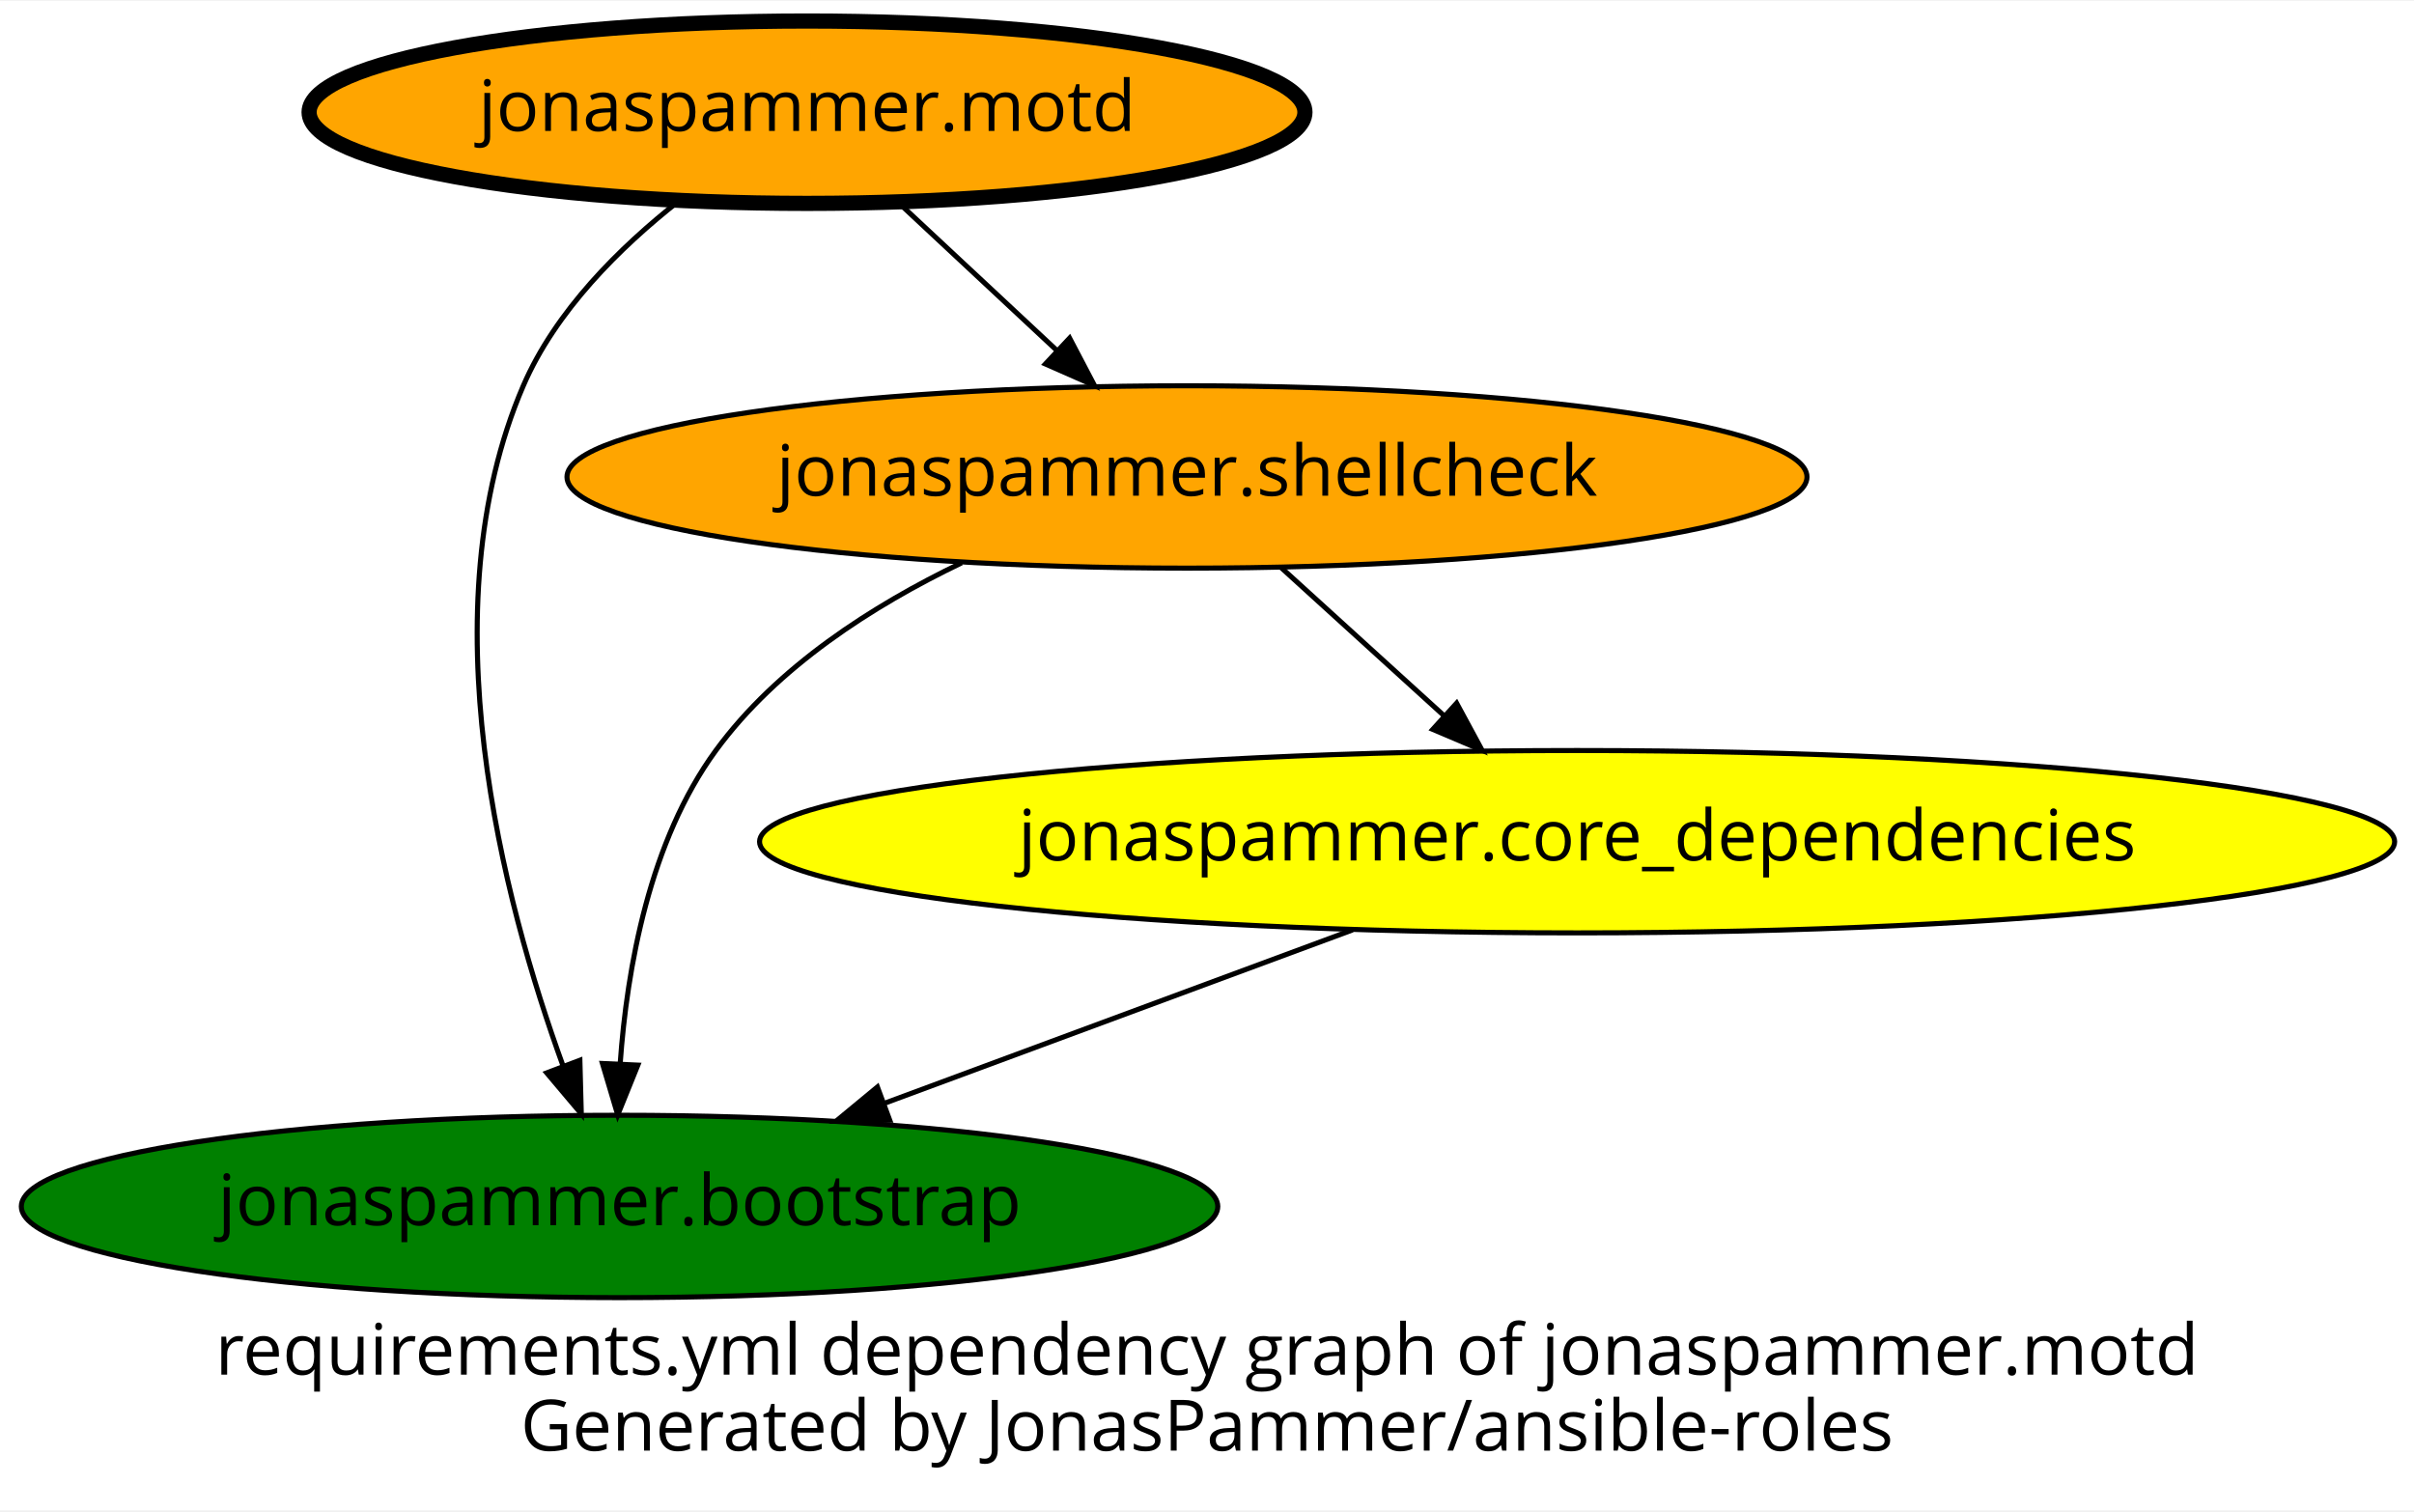
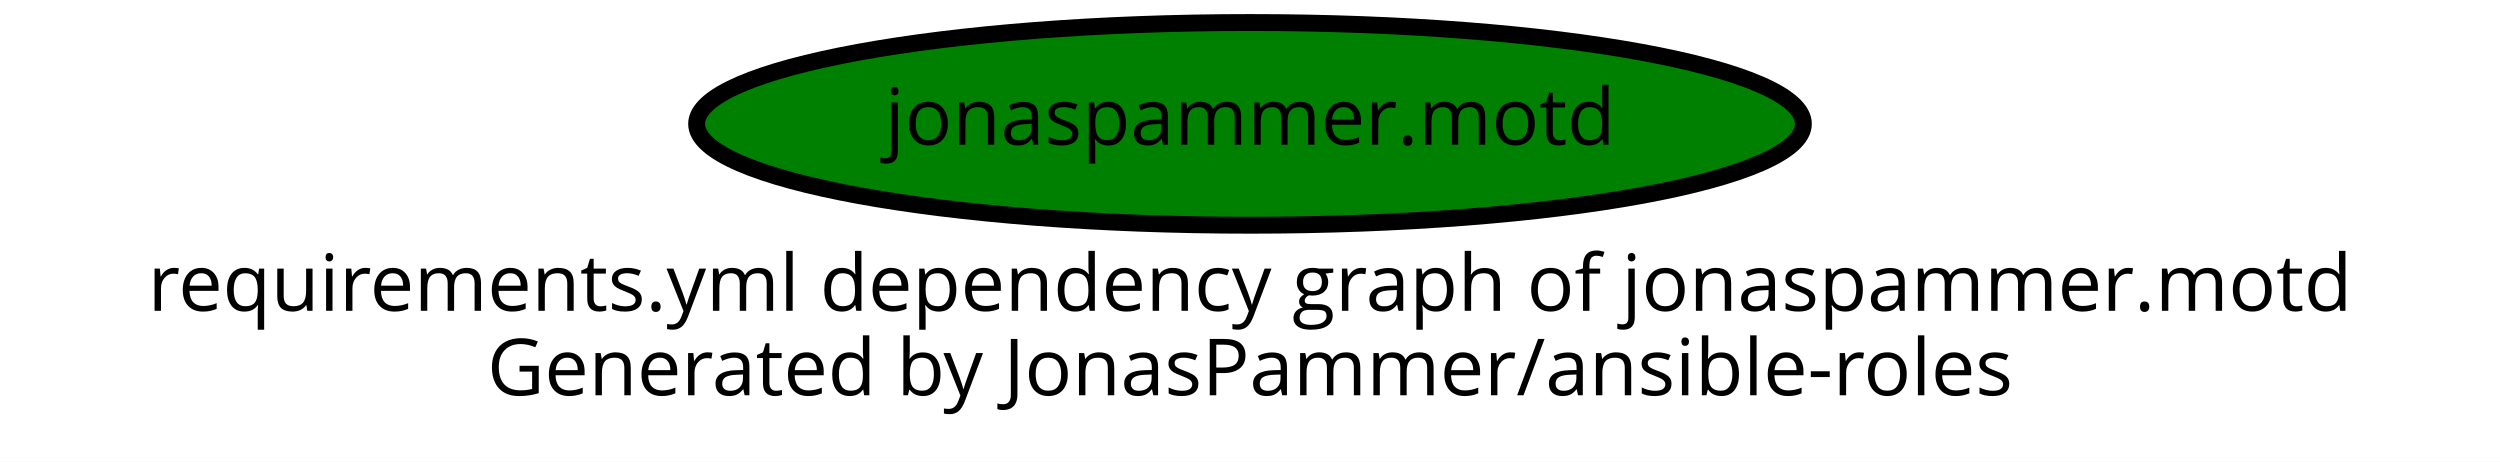
- <svg xmlns="http://www.w3.org/2000/svg" width="476pt" height="298pt" viewBox="0.00 0.00 476.48 298.00">
-   <g id="graph0" class="graph" transform="scale(1 1) rotate(0) translate(4 294)">
-     <polygon fill="white" stroke="transparent" points="-4,4 -4,-294 472.48,-294 472.48,4 -4,4" />
-     <text text-anchor="middle" x="234.24" y="-22.8" font-family="Open Sans" font-size="14.00">requirements.yml dependency graph of jonaspammer.motd </text>
-     <text text-anchor="middle" x="234.24" y="-7.8" font-family="Open Sans" font-size="14.00"> Generated by JonasPammer/ansible-roles</text>
+ <svg xmlns="http://www.w3.org/2000/svg" width="444pt" height="82pt" viewBox="0.00 0.00 444.00 82.00">
+   <g id="graph0" class="graph" transform="scale(1 1) rotate(0) translate(4 78)">
+     <polygon fill="white" stroke="transparent" points="-4,4 -4,-78 440,-78 440,4 -4,4" />
+     <text text-anchor="middle" x="218" y="-22.8" font-family="Open Sans" font-size="14.00">requirements.yml dependency graph of jonaspammer.motd </text>
+     <text text-anchor="middle" x="218" y="-7.8" font-family="Open Sans" font-size="14.00"> Generated by JonasPammer/ansible-roles</text>
    <g id="node1" class="node">
-       <ellipse fill="orange" stroke="black" stroke-width="3" cx="155.29" cy="-272" rx="98.28" ry="18" />
-       <text text-anchor="middle" x="155.29" y="-268.3" font-family="Open Sans" font-size="14.00">jonaspammer.motd</text>
-     </g>
-     <g id="node2" class="node">
-       <ellipse fill="green" stroke="black" cx="118.29" cy="-56" rx="118.08" ry="18" />
-       <text text-anchor="middle" x="118.29" y="-52.3" font-family="Open Sans" font-size="14.00">jonaspammer.bootstrap</text>
-     </g>
-     <g id="edge1" class="edge">
-       <path fill="none" stroke="black" d="M130.04,-254.51C118.34,-245.32 105.64,-232.75 99.29,-218 80.23,-173.72 95.18,-116.62 107.16,-83.68" />
-       <polygon fill="black" stroke="black" points="110.46,-84.86 110.74,-74.27 103.91,-82.37 110.46,-84.86" />
-     </g>
-     <g id="node3" class="node">
-       <ellipse fill="orange" stroke="black" cx="230.29" cy="-200" rx="122.38" ry="18" />
-       <text text-anchor="middle" x="230.29" y="-196.3" font-family="Open Sans" font-size="14.00">jonaspammer.shellcheck</text>
-     </g>
-     <g id="edge2" class="edge">
-       <path fill="none" stroke="black" d="M173.44,-254.05C182.77,-245.35 194.3,-234.59 204.53,-225.04" />
-       <polygon fill="black" stroke="black" points="207.12,-227.41 212.04,-218.03 202.34,-222.3 207.12,-227.41" />
-     </g>
-     <g id="edge3" class="edge">
-       <path fill="none" stroke="black" d="M185.82,-183.05C168.23,-174.6 149.36,-162.5 137.29,-146 124.21,-128.11 119.76,-103.11 118.41,-84.16" />
-       <polygon fill="black" stroke="black" points="121.9,-83.9 117.93,-74.07 114.91,-84.22 121.9,-83.9" />
-     </g>
-     <g id="node4" class="node">
-       <ellipse fill="yellow" stroke="black" cx="307.29" cy="-128" rx="161.37" ry="18" />
-       <text text-anchor="middle" x="307.29" y="-124.3" font-family="Open Sans" font-size="14.00">jonaspammer.core_dependencies</text>
-     </g>
-     <g id="edge4" class="edge">
-       <path fill="none" stroke="black" d="M248.93,-182.05C258.6,-173.26 270.57,-162.38 281.15,-152.76" />
-       <polygon fill="black" stroke="black" points="283.51,-155.35 288.55,-146.03 278.8,-150.17 283.51,-155.35" />
-     </g>
-     <g id="edge5" class="edge">
-       <path fill="none" stroke="black" d="M262.98,-110.59C235.33,-100.35 199.62,-87.12 170.59,-76.37" />
-       <polygon fill="black" stroke="black" points="171.62,-73.02 161.02,-72.83 169.19,-79.58 171.62,-73.02" />
+       <ellipse fill="green" stroke="black" stroke-width="3" cx="218" cy="-56" rx="98.28" ry="18" />
+       <text text-anchor="middle" x="218" y="-52.3" font-family="Open Sans" font-size="14.00">jonaspammer.motd</text>
    </g>
  </g>
</svg>
